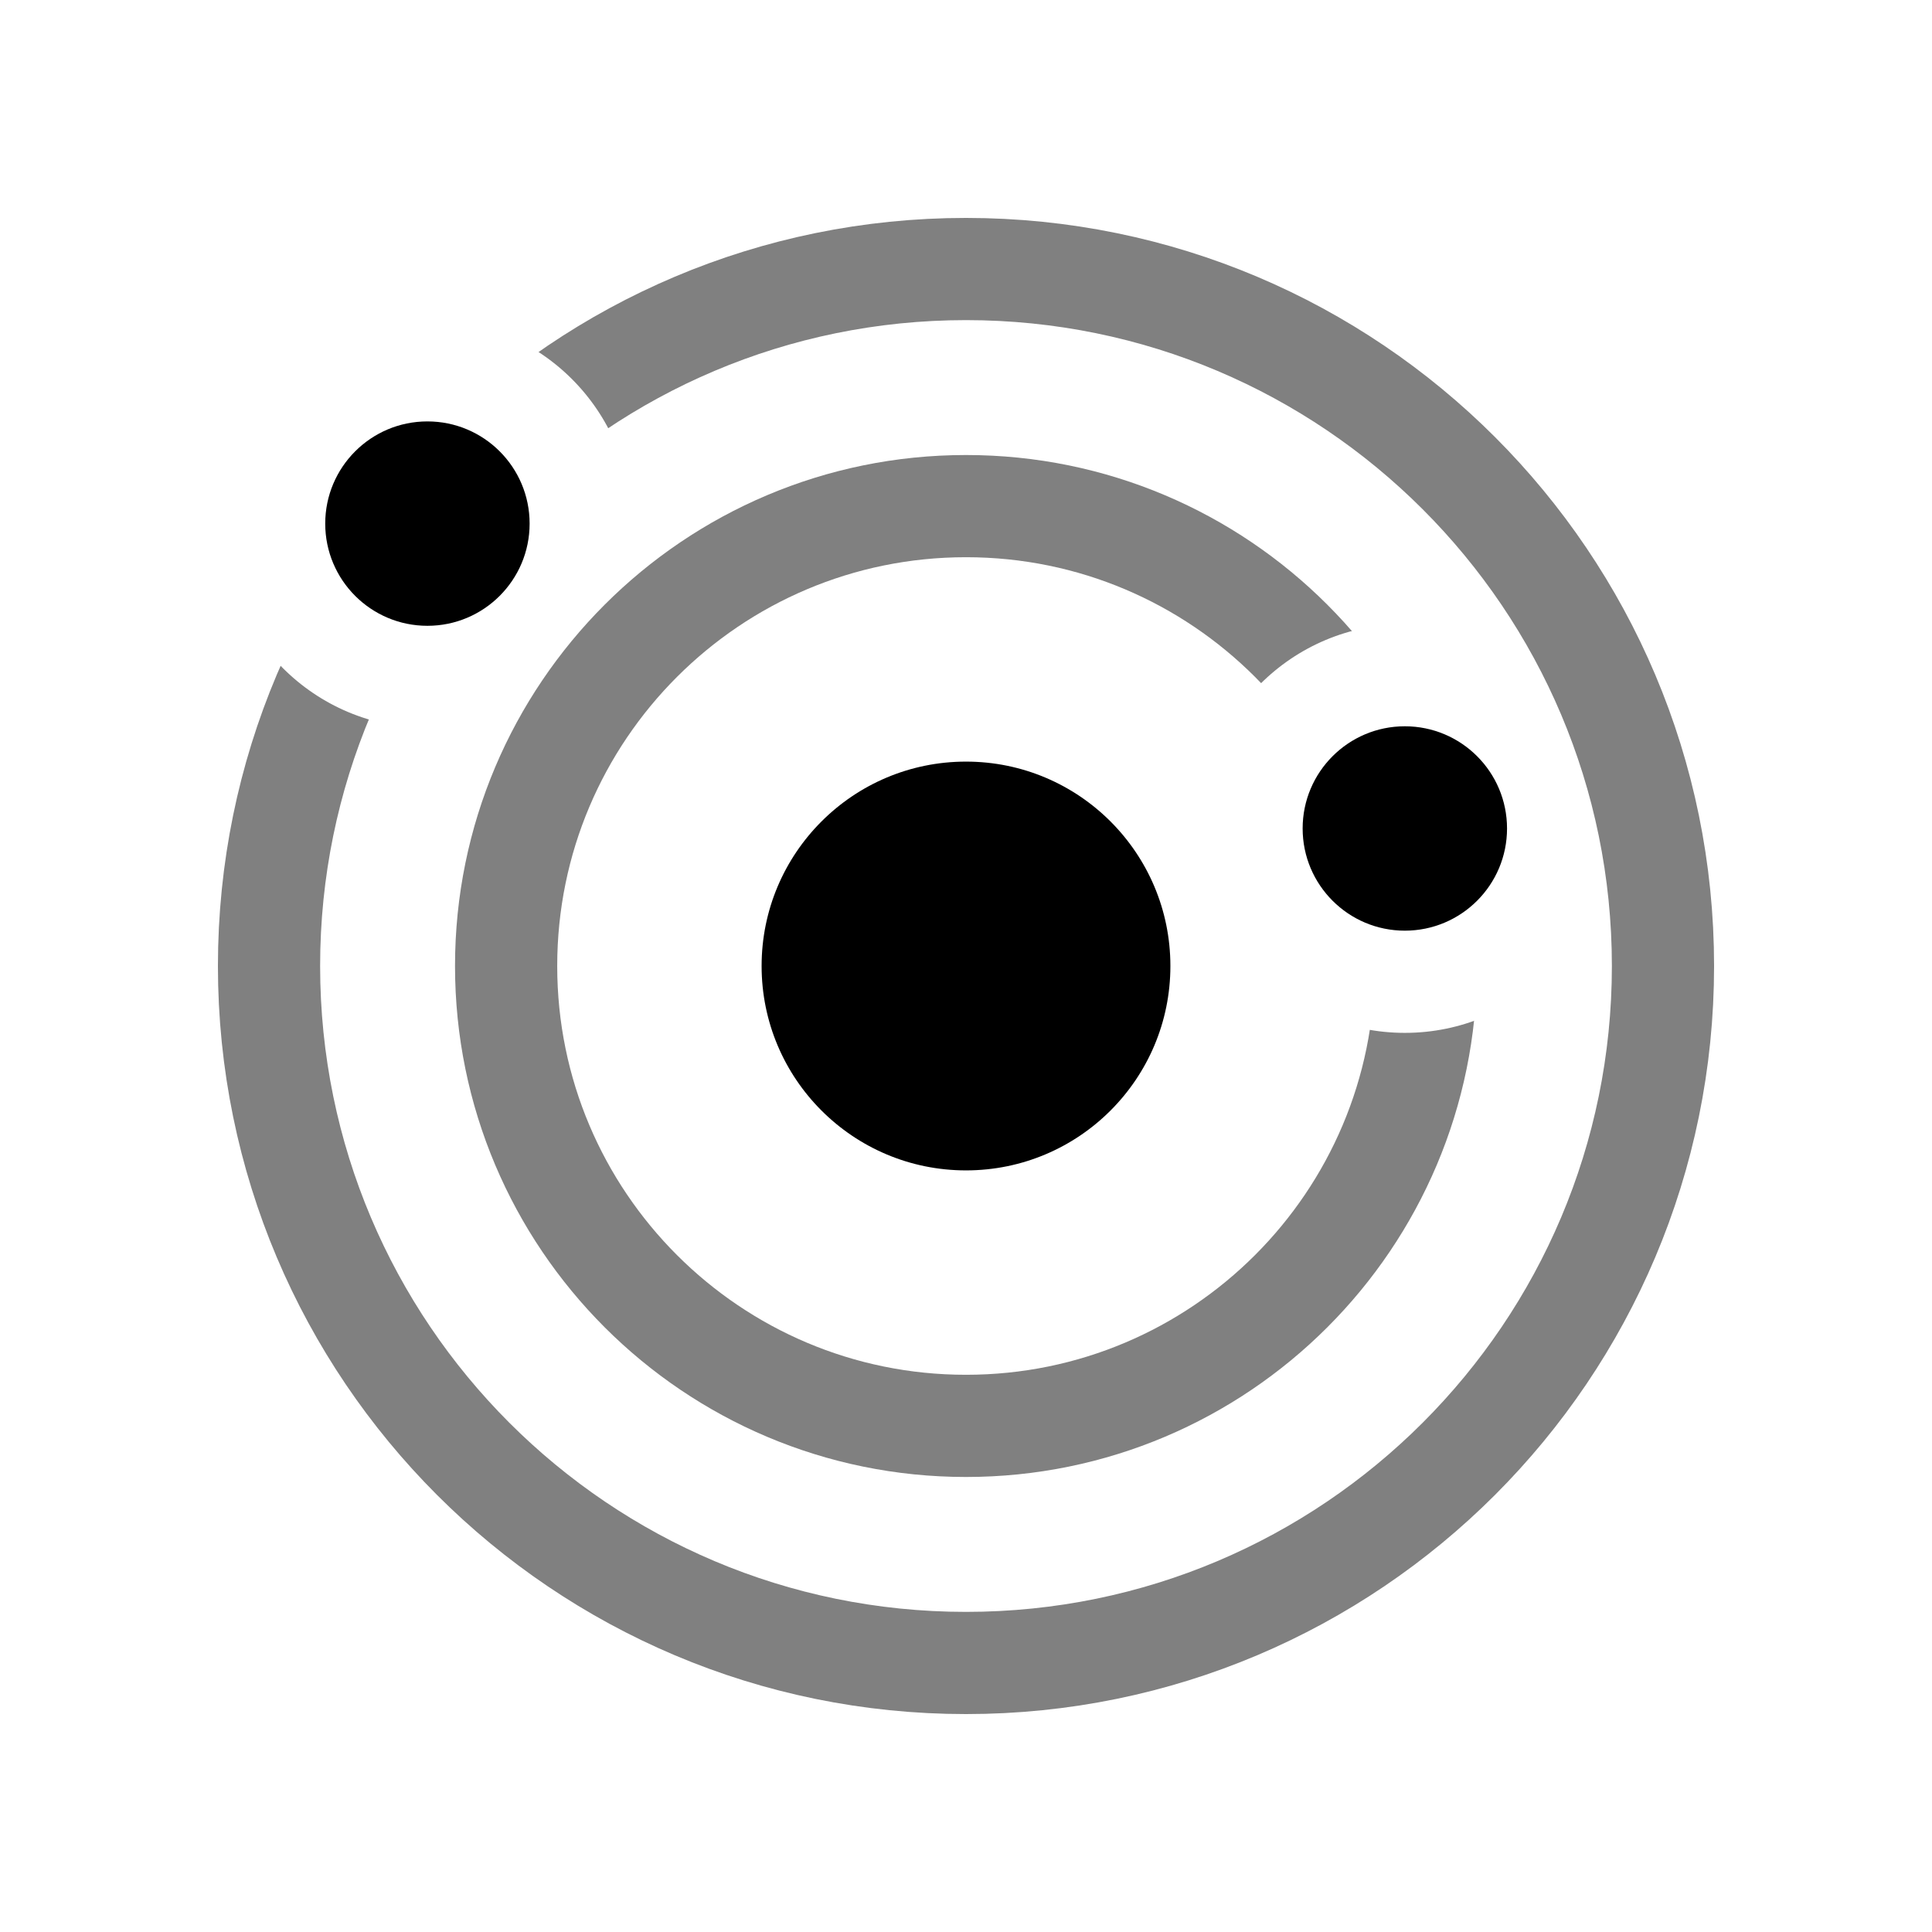
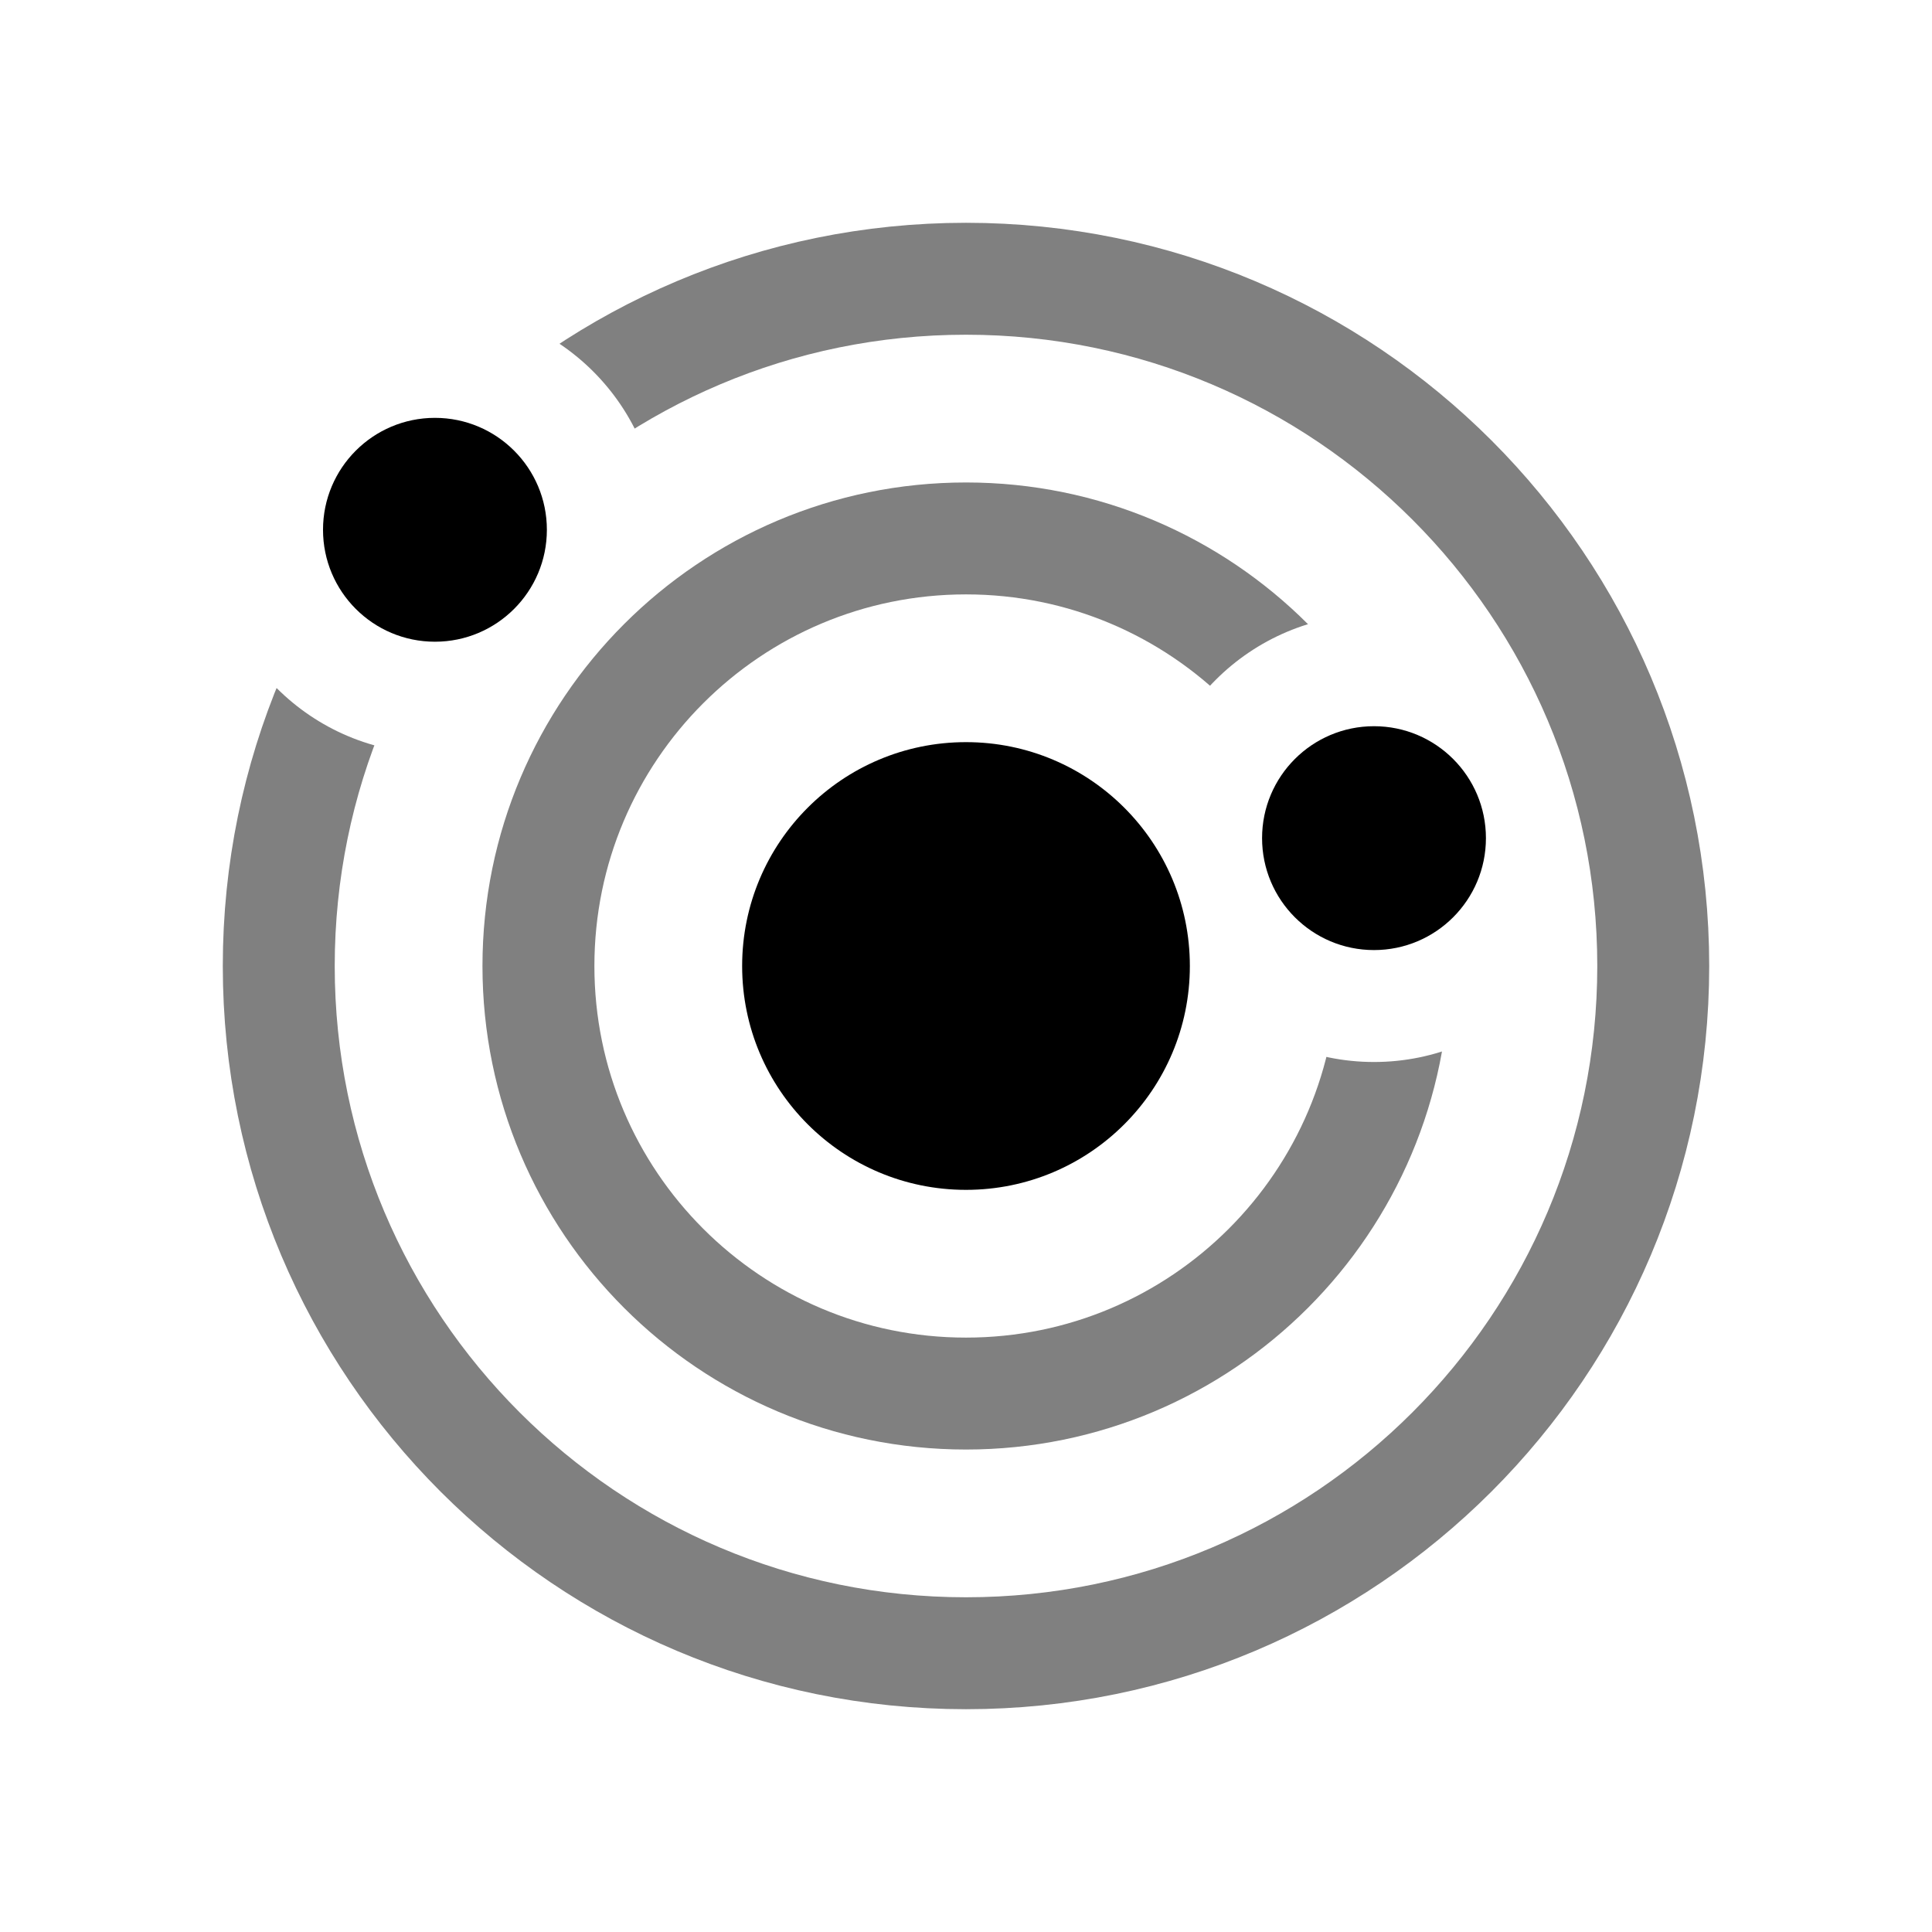
<svg xmlns="http://www.w3.org/2000/svg" viewBox="0 0 1024 1024" width="1024" height="1024">
  <mask id="b1_zeichen_randlos" maskUnits="userSpaceOnUse" x="0" y="0" width="1024" height="1024">
    <rect width="1024" height="1024" fill="#FFFFFF" />
-     <circle cx="744.593" cy="439.110" r="108.332" fill="#000000" />
+     <circle cx="728.250" cy="444.231" r="118.649" fill="#000000" />
  </mask>
  <mask id="b2_zeichen_randlos" maskUnits="userSpaceOnUse" x="0" y="0" width="1024" height="1024">
    <rect width="1024" height="1024" fill="#FFFFFF" />
-     <circle cx="226.543" cy="277.523" r="108.332" fill="#000000" />
+     <circle cx="230.529" cy="280.798" r="118.649" fill="#000000" />
  </mask>
  <rect x="0.000" y="0.000" width="1024.000" height="1024.000" rx="0.000" fill="#FFFFFF" />
-   <circle cx="512.0" cy="512.0" r="369.412" fill="none" stroke="#808080" stroke-width="54.166" mask="url(#b2_zeichen_randlos)" />
-   <circle cx="512.0" cy="512.0" r="243.747" fill="none" stroke="#808080" stroke-width="54.166" mask="url(#b1_zeichen_randlos)" />
-   <circle cx="512.0" cy="512.0" r="108.332" fill="#000000" />
-   <circle cx="226.543" cy="277.523" r="54.166" fill="#000000" />
-   <circle cx="744.593" cy="439.110" r="54.166" fill="#000000" />
+   <circle cx="512.0" cy="512.0" r="364.253" fill="none" stroke="#808080" stroke-width="59.325" mask="url(#b2_zeichen_randlos)" />
+   <circle cx="512.0" cy="512.0" r="226.620" fill="none" stroke="#808080" stroke-width="59.325" mask="url(#b1_zeichen_randlos)" />
+   <circle cx="512.0" cy="512.0" r="118.649" fill="#000000" />
+   <circle cx="230.529" cy="280.798" r="59.325" fill="#000000" />
+   <circle cx="728.250" cy="444.231" r="59.325" fill="#000000" />
</svg>
